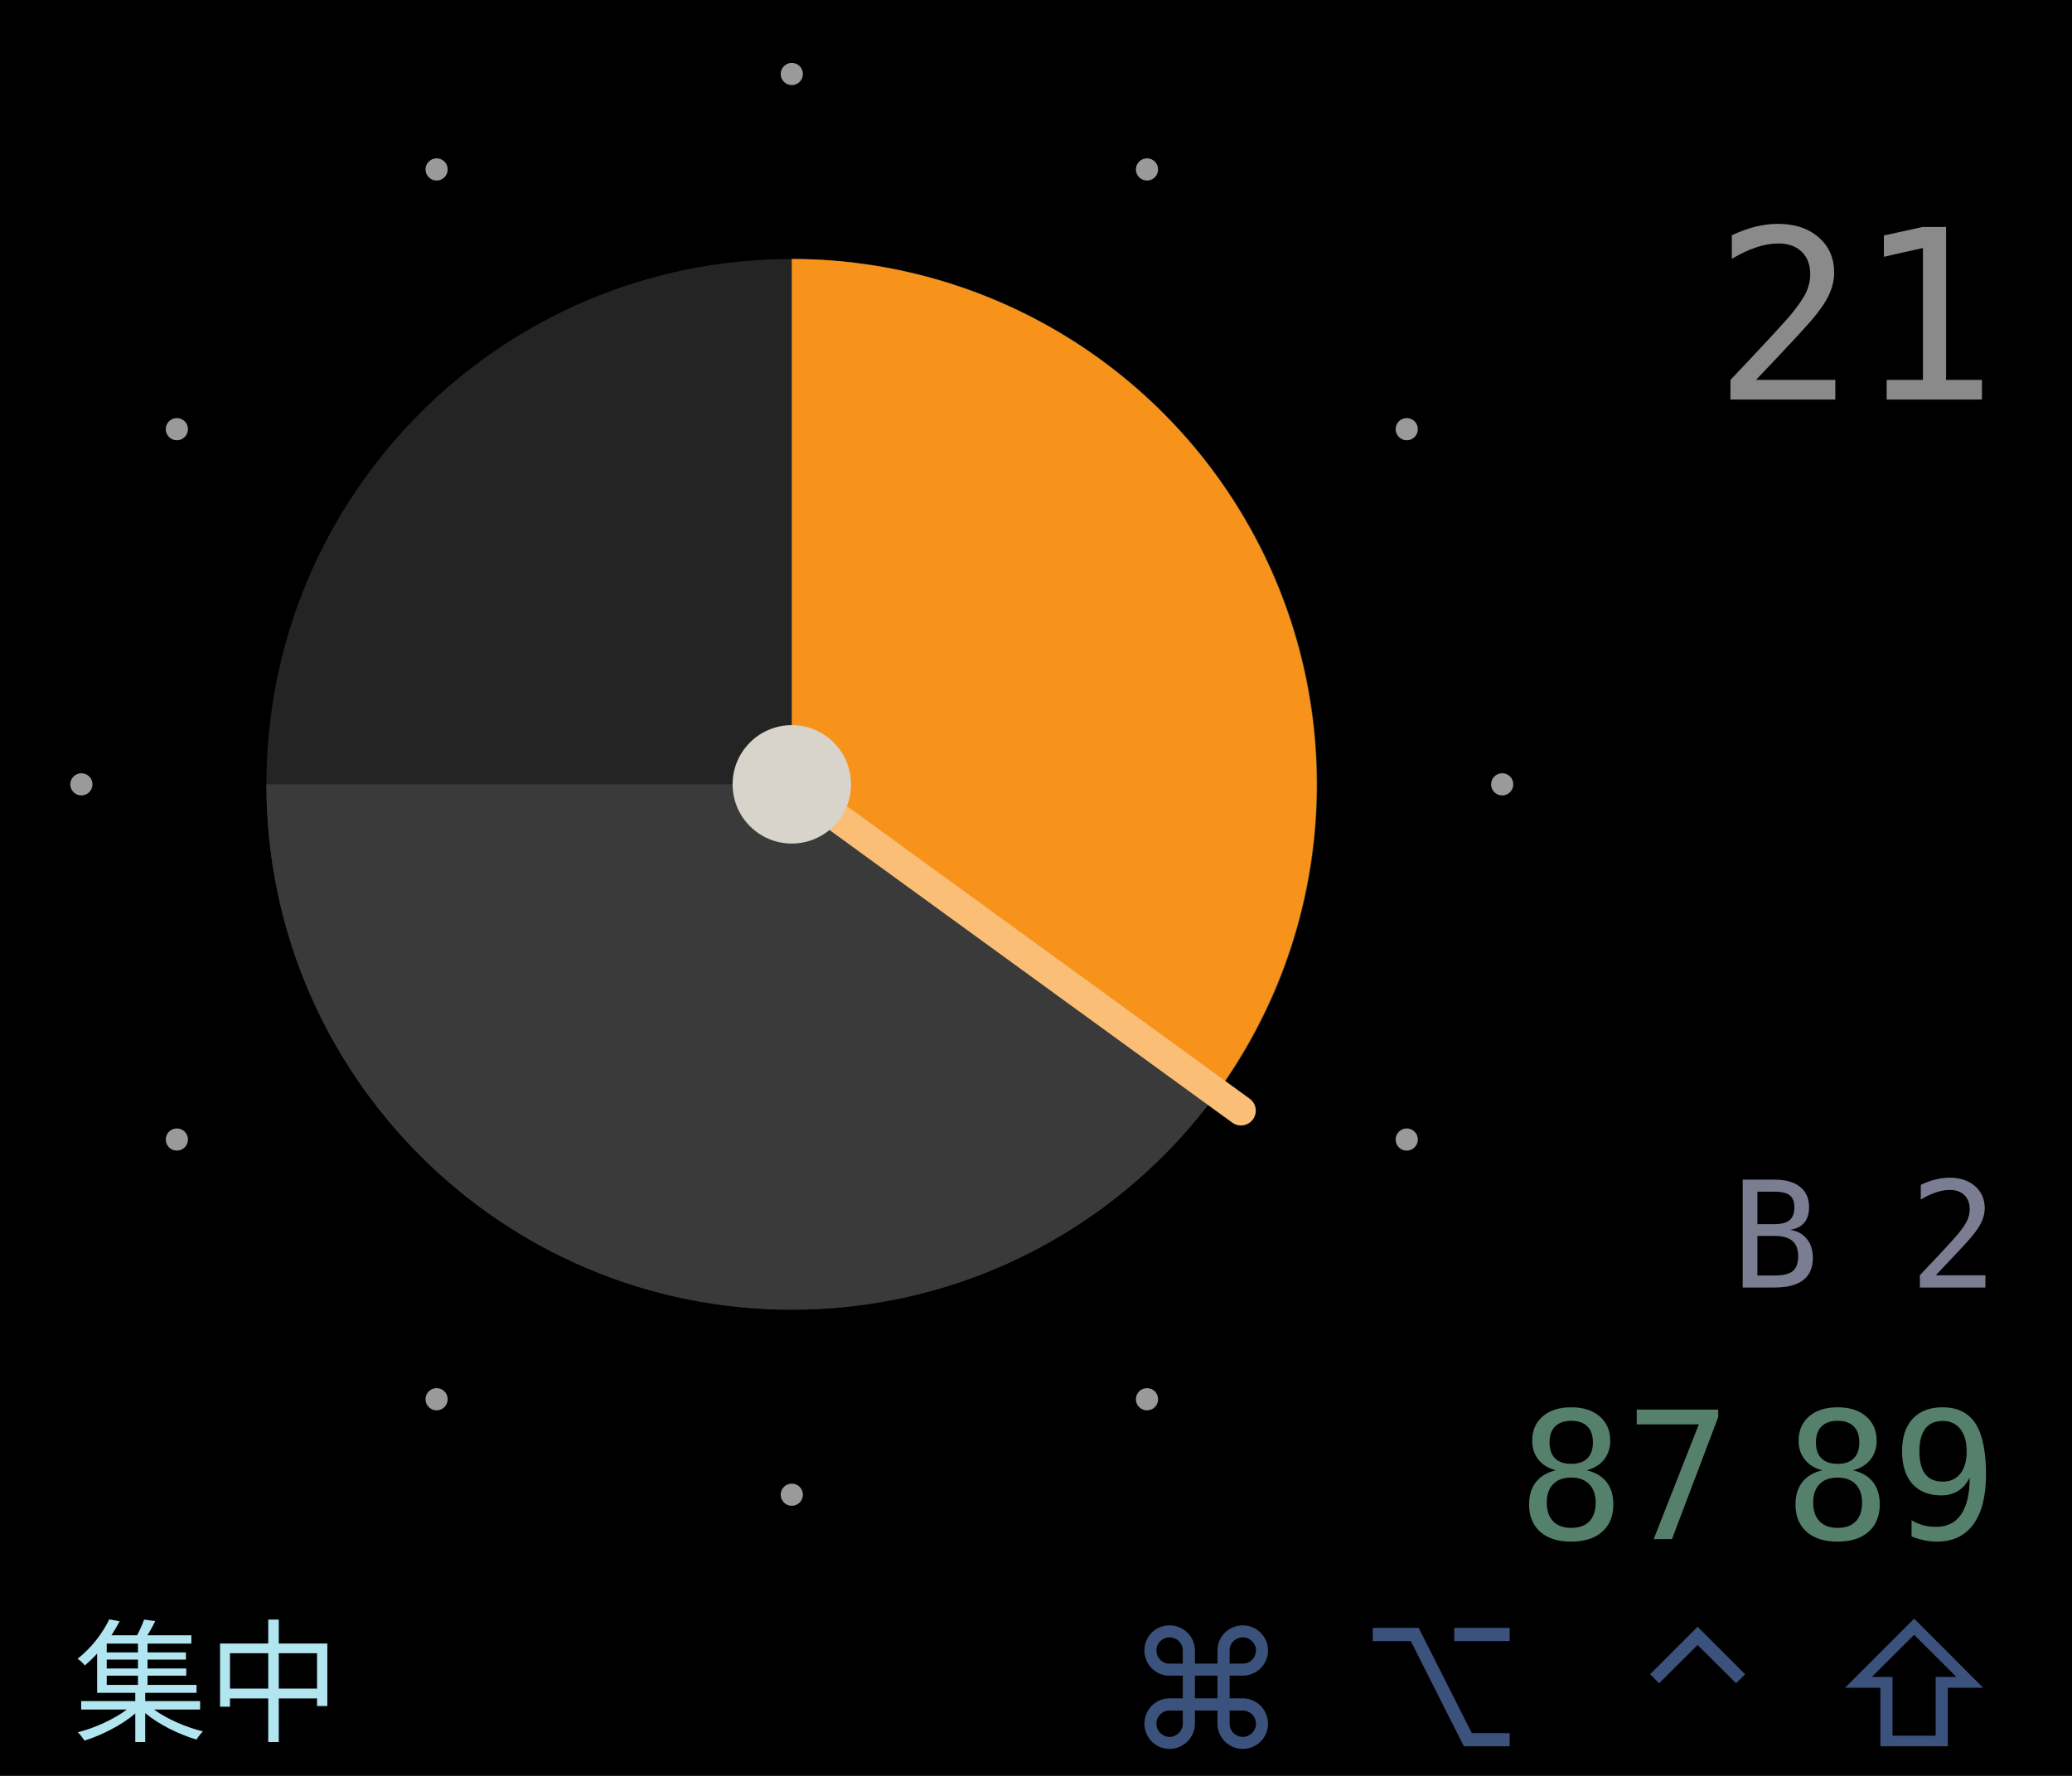
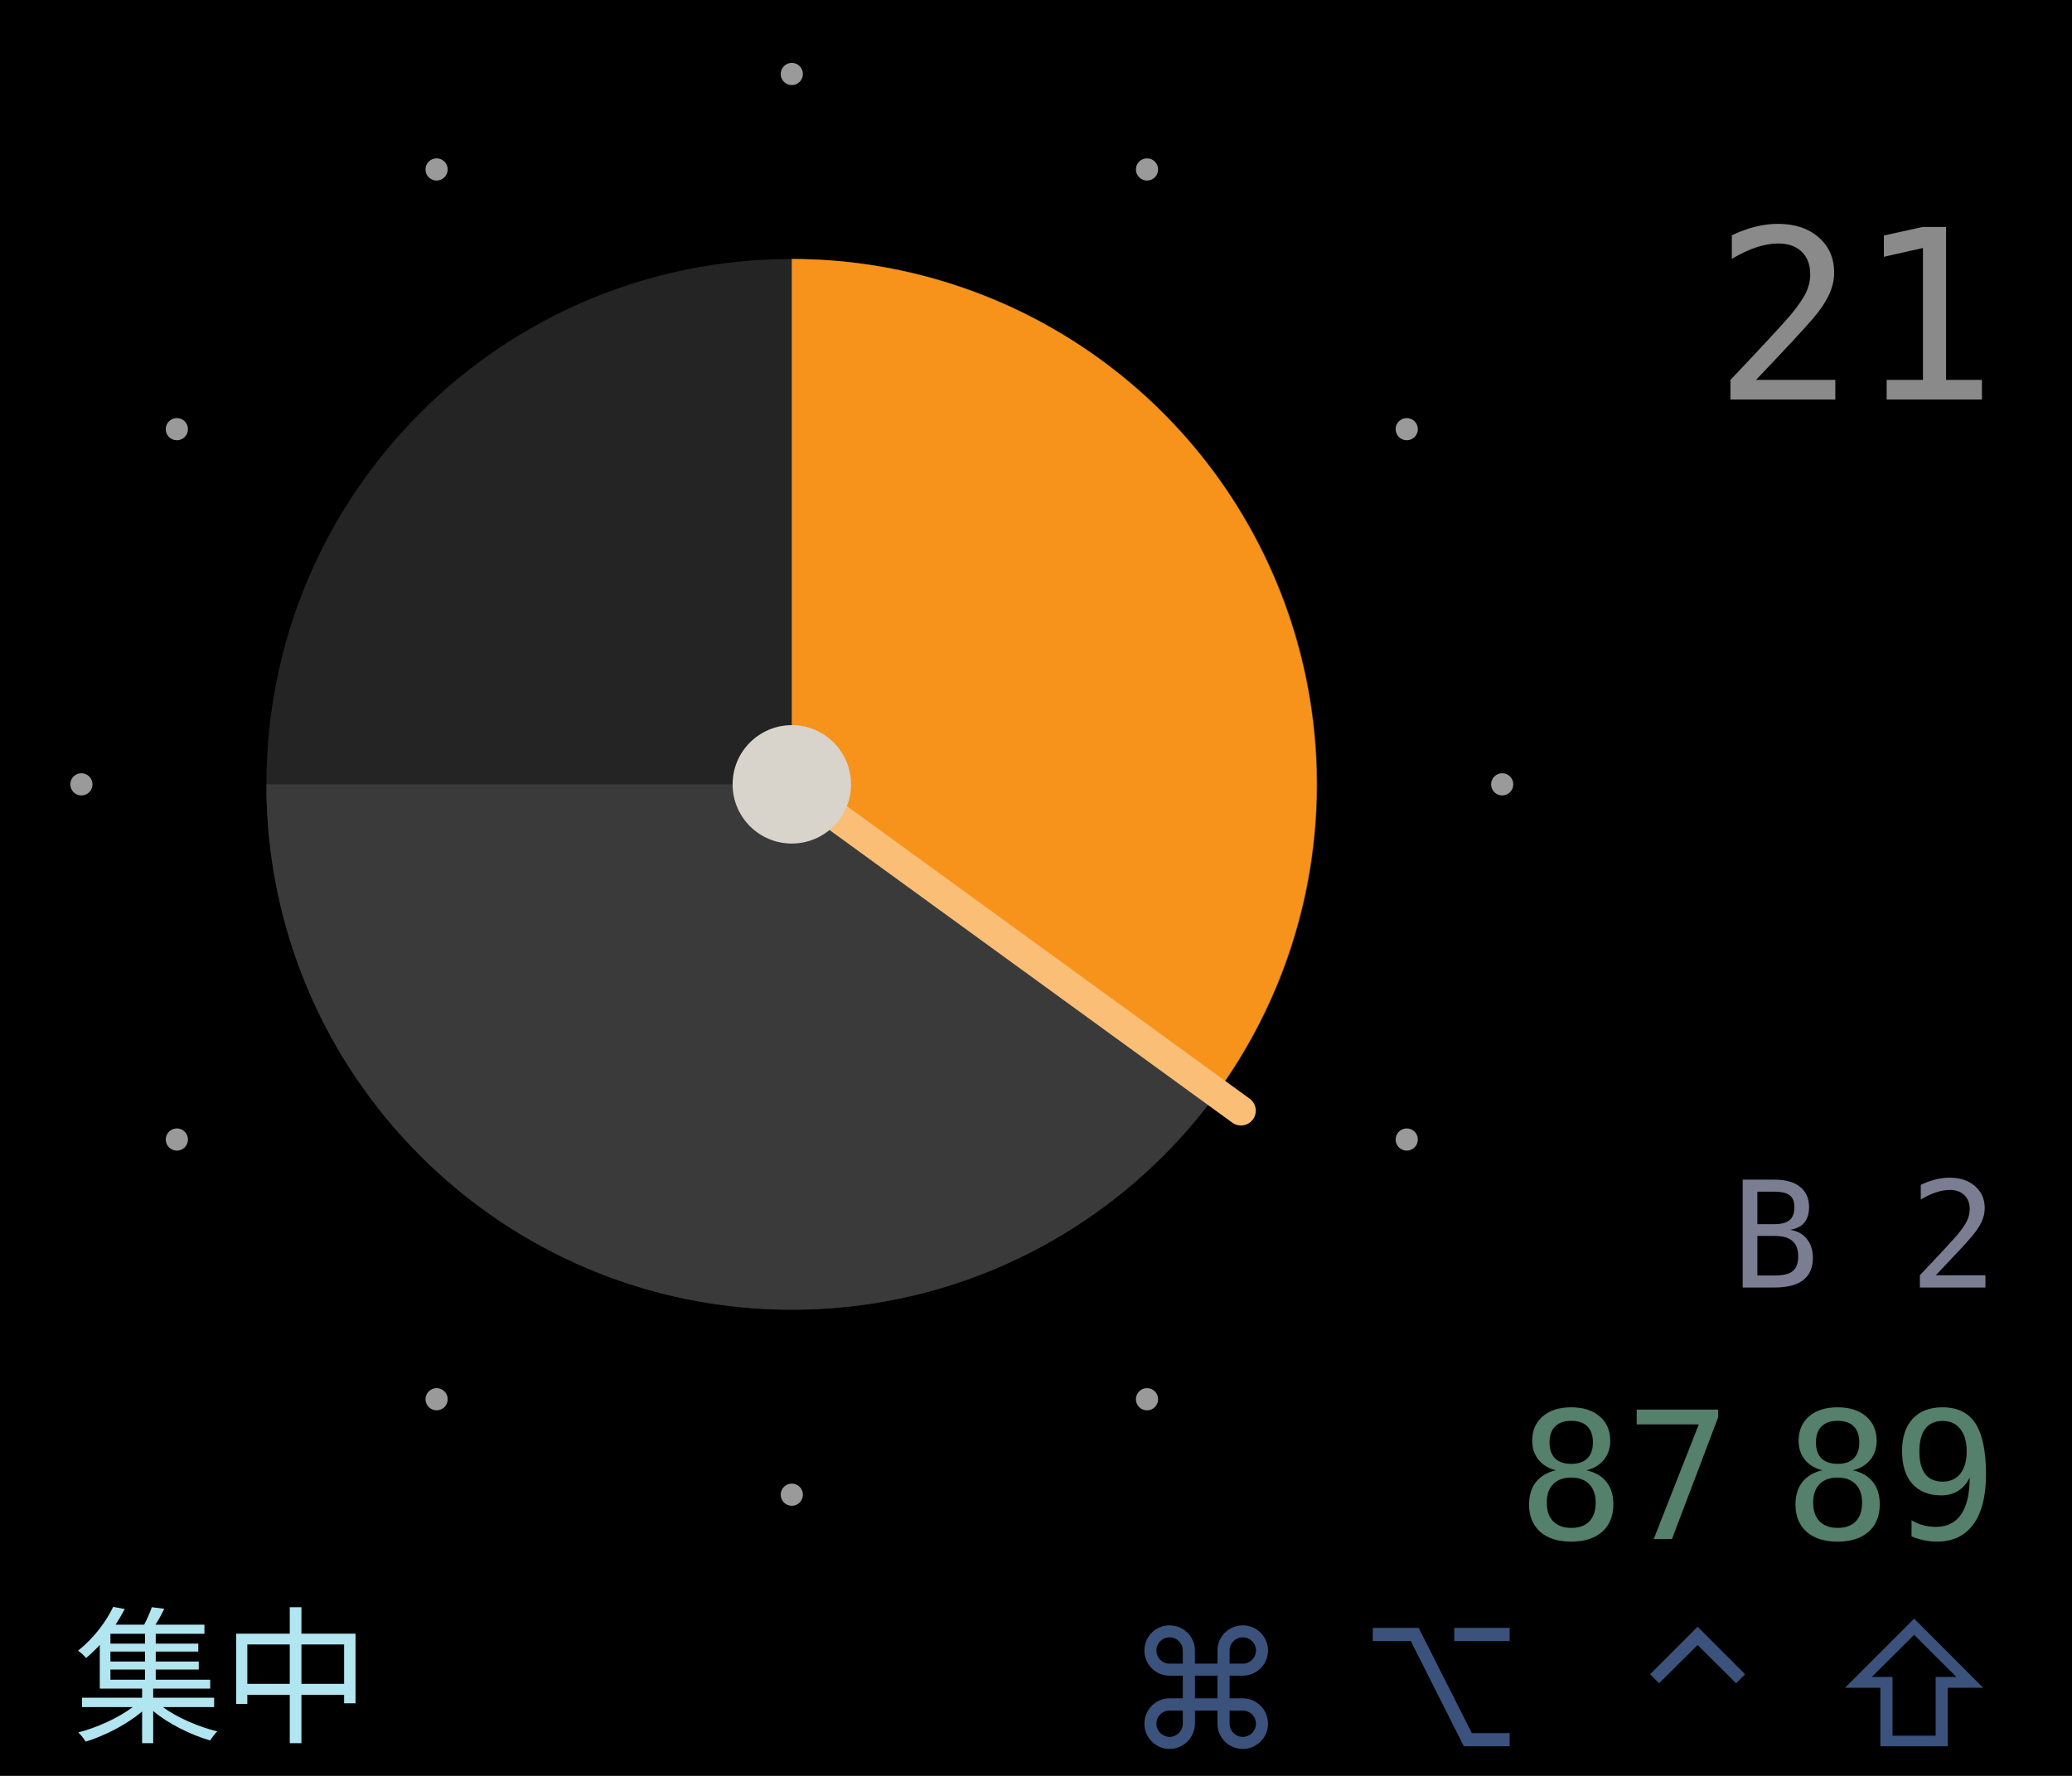
<svg xmlns="http://www.w3.org/2000/svg" width="560" height="480" viewBox="0 0 280 240" role="img" aria-label="Dial layout, 21 minutes remaining of a 60 minute face">
  <rect width="280" height="240" fill="#000000" />
  <circle cx="107.0" cy="10.0" r="1.5" fill="#9a9a9a" />
  <circle cx="155.0" cy="22.9" r="1.5" fill="#9a9a9a" />
  <circle cx="190.1" cy="58.0" r="1.5" fill="#9a9a9a" />
  <circle cx="203.0" cy="106.0" r="1.5" fill="#9a9a9a" />
  <circle cx="190.1" cy="154.0" r="1.5" fill="#9a9a9a" />
  <circle cx="155.0" cy="189.1" r="1.5" fill="#9a9a9a" />
  <circle cx="107.0" cy="202.0" r="1.5" fill="#9a9a9a" />
  <circle cx="59.0" cy="189.1" r="1.5" fill="#9a9a9a" />
  <circle cx="23.9" cy="154.0" r="1.5" fill="#9a9a9a" />
  <circle cx="11.0" cy="106.0" r="1.5" fill="#9a9a9a" />
  <circle cx="23.9" cy="58.0" r="1.5" fill="#9a9a9a" />
  <circle cx="59.0" cy="22.9" r="1.5" fill="#9a9a9a" />
  <circle cx="107" cy="106" r="71" fill="#242424" />
  <path d="M 107 106 L 107 35 A 71 71 0 1 1 36.0 106.0 Z" fill="#3a3a3a" />
  <path d="M 107 106 L 107 35 A 71 71 0 0 1 164.4 147.7 Z" fill="#f7931b" />
  <line x1="107" y1="106" x2="167.7" y2="150.1" stroke="#fabe76" stroke-width="4" stroke-linecap="round" />
  <circle cx="107" cy="106" r="8" fill="#d8d4cc" />
  <text x="270" y="54" text-anchor="end" font-family="ui-monospace,'SF Mono',Menlo,Consolas,monospace" font-size="32" fill="#8a8a8a">21</text>
  <text x="270" y="174" text-anchor="end" font-family="ui-monospace,'SF Mono',Menlo,Consolas,monospace" font-size="20" fill="#7b7d93">B 2</text>
  <text x="234" y="208" text-anchor="end" font-family="ui-monospace,'SF Mono',Menlo,Consolas,monospace" font-size="24" fill="#54806c">87</text>
  <text x="270" y="208" text-anchor="end" font-family="ui-monospace,'SF Mono',Menlo,Consolas,monospace" font-size="24" fill="#54806c">89</text>
-   <text x="10" y="234" font-family="Inter,'Helvetica Neue',Arial,sans-serif" font-size="18" fill="#b1e5f0">集中</text>
+   <text x="10" y="234" font-family="Inter,'Helvetica Neue',Arial,sans-serif" font-size="20" fill="#b1e5f0">集中</text>
  <text x="174" y="236" text-anchor="end" font-family="Inter,'Helvetica Neue',Arial,sans-serif" font-size="22" fill="#3b527c">⌘</text>
  <text x="206" y="236" text-anchor="end" font-family="Inter,'Helvetica Neue',Arial,sans-serif" font-size="22" fill="#3b527c">⌥</text>
  <text x="238" y="236" text-anchor="end" font-family="Inter,'Helvetica Neue',Arial,sans-serif" font-size="22" fill="#3b527c">⌃</text>
  <text x="270" y="236" text-anchor="end" font-family="Inter,'Helvetica Neue',Arial,sans-serif" font-size="22" fill="#3b527c">⇧</text>
</svg>
